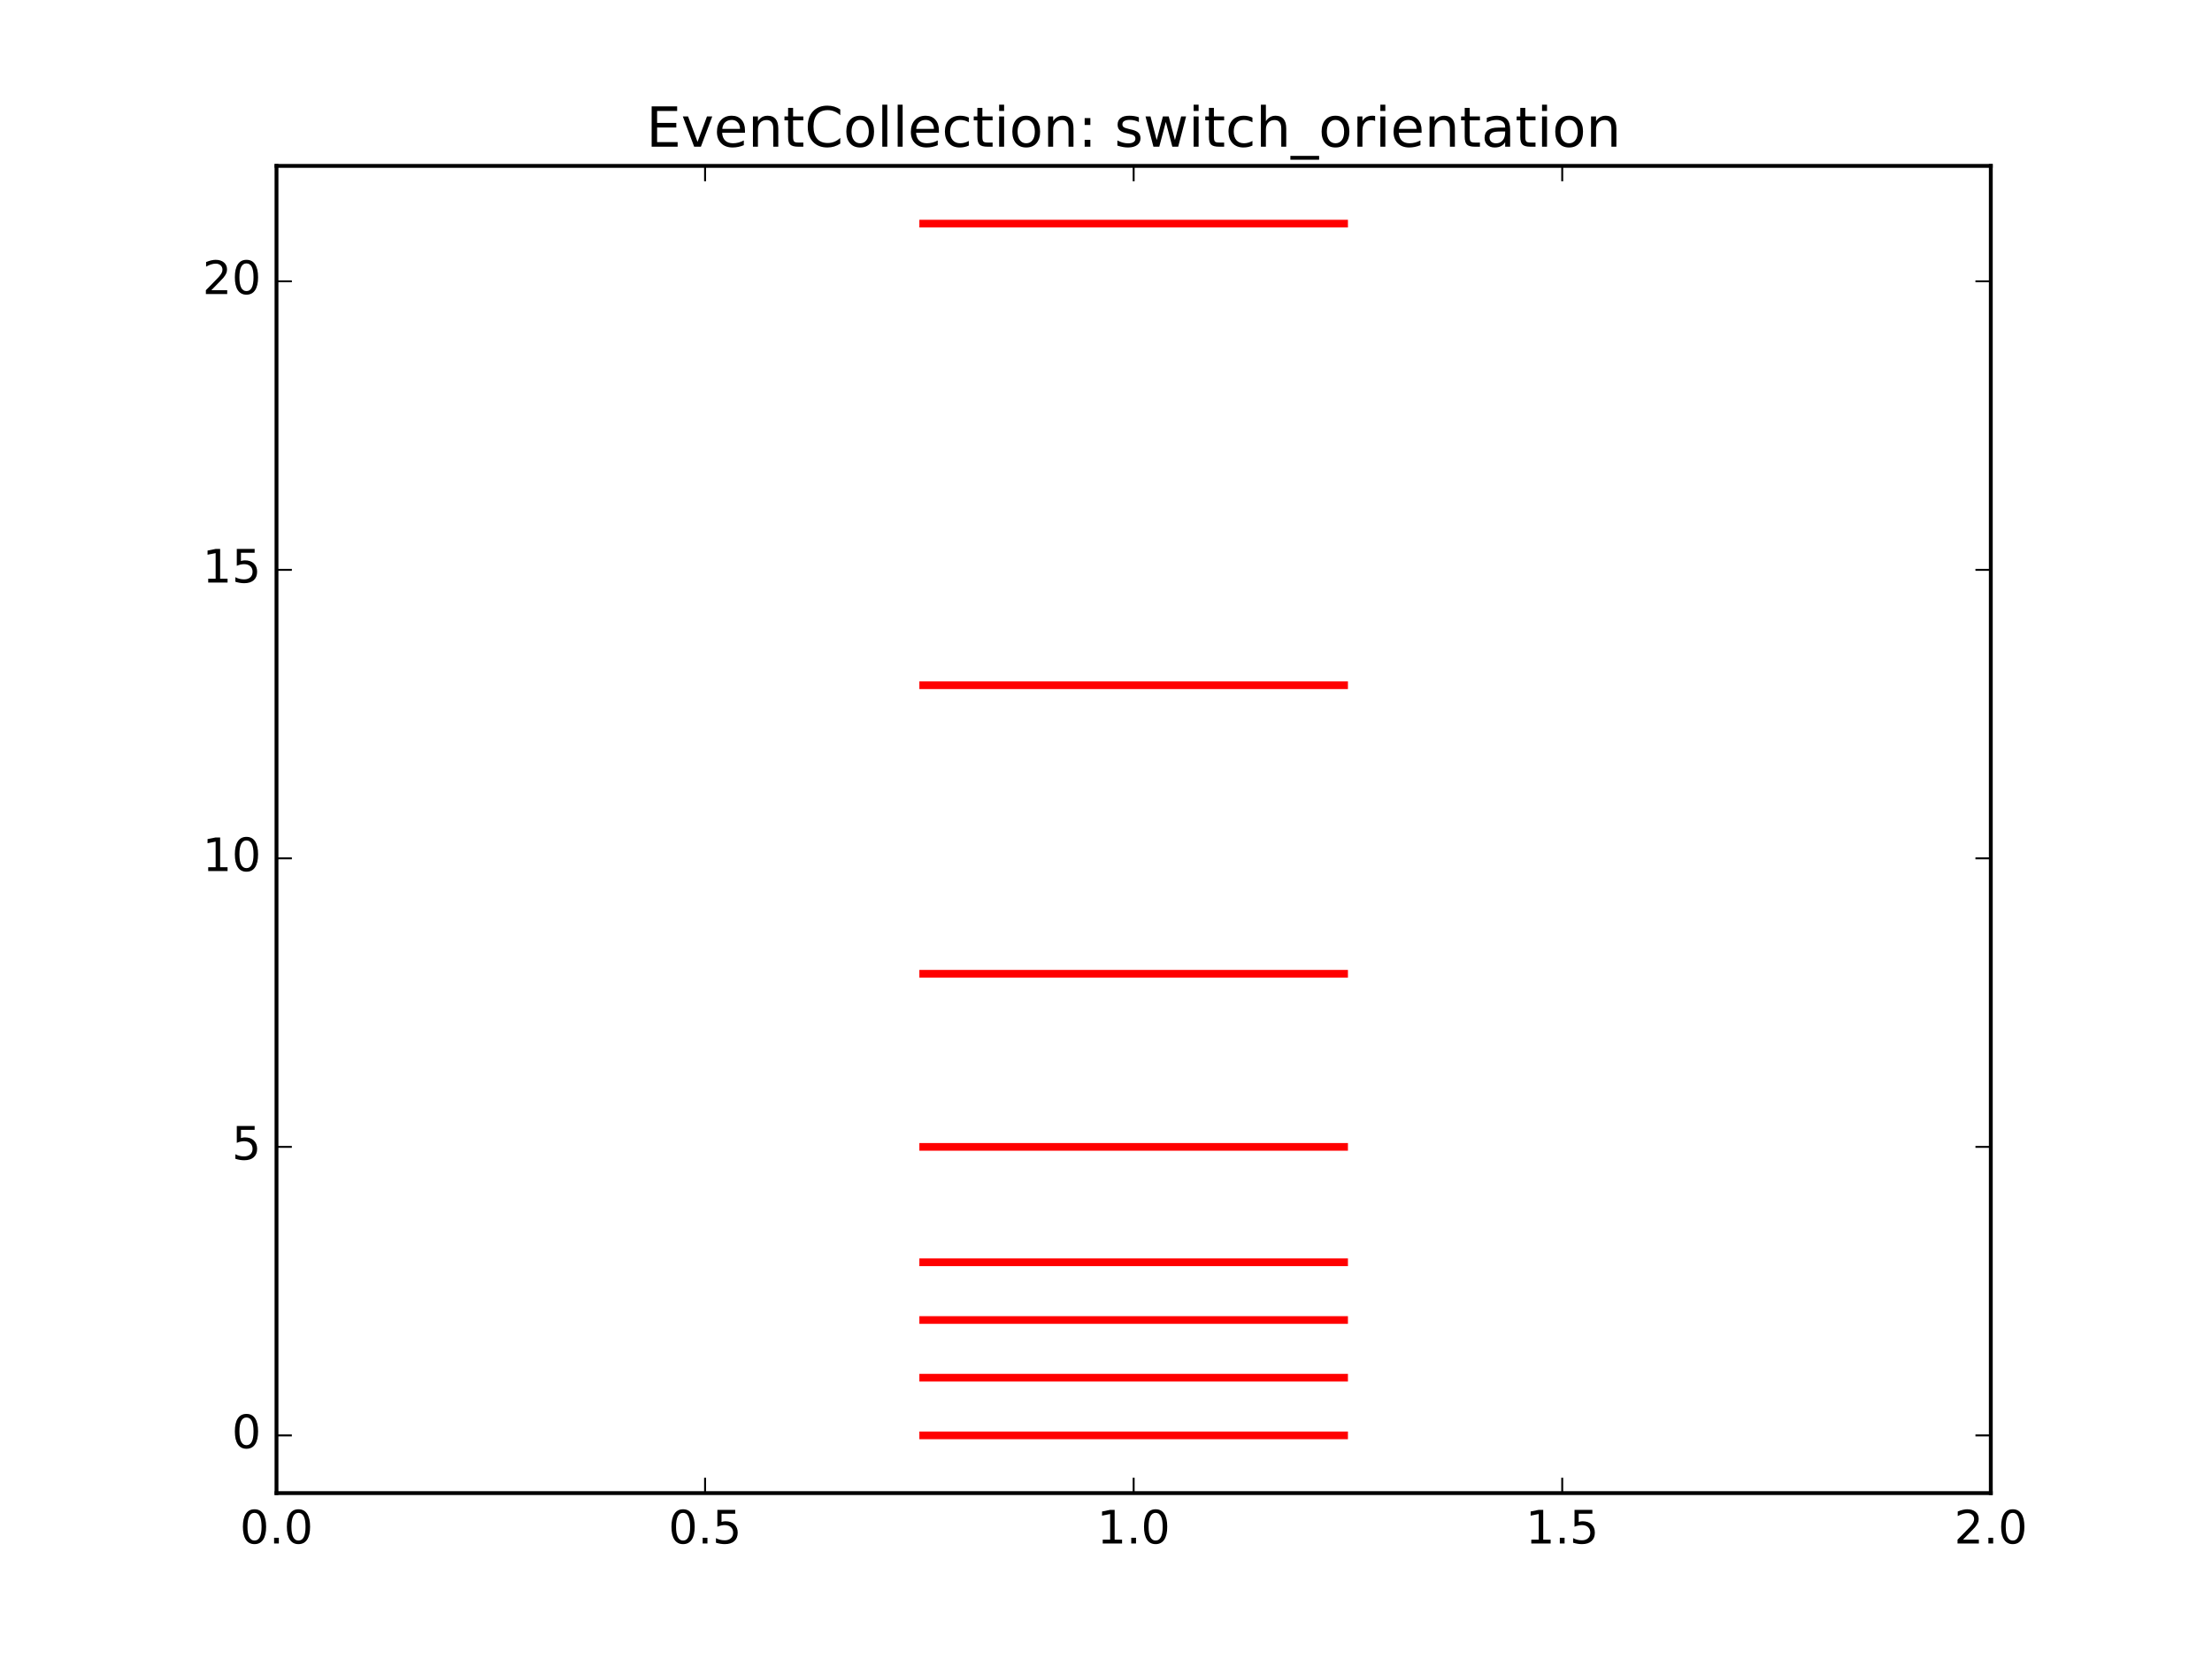
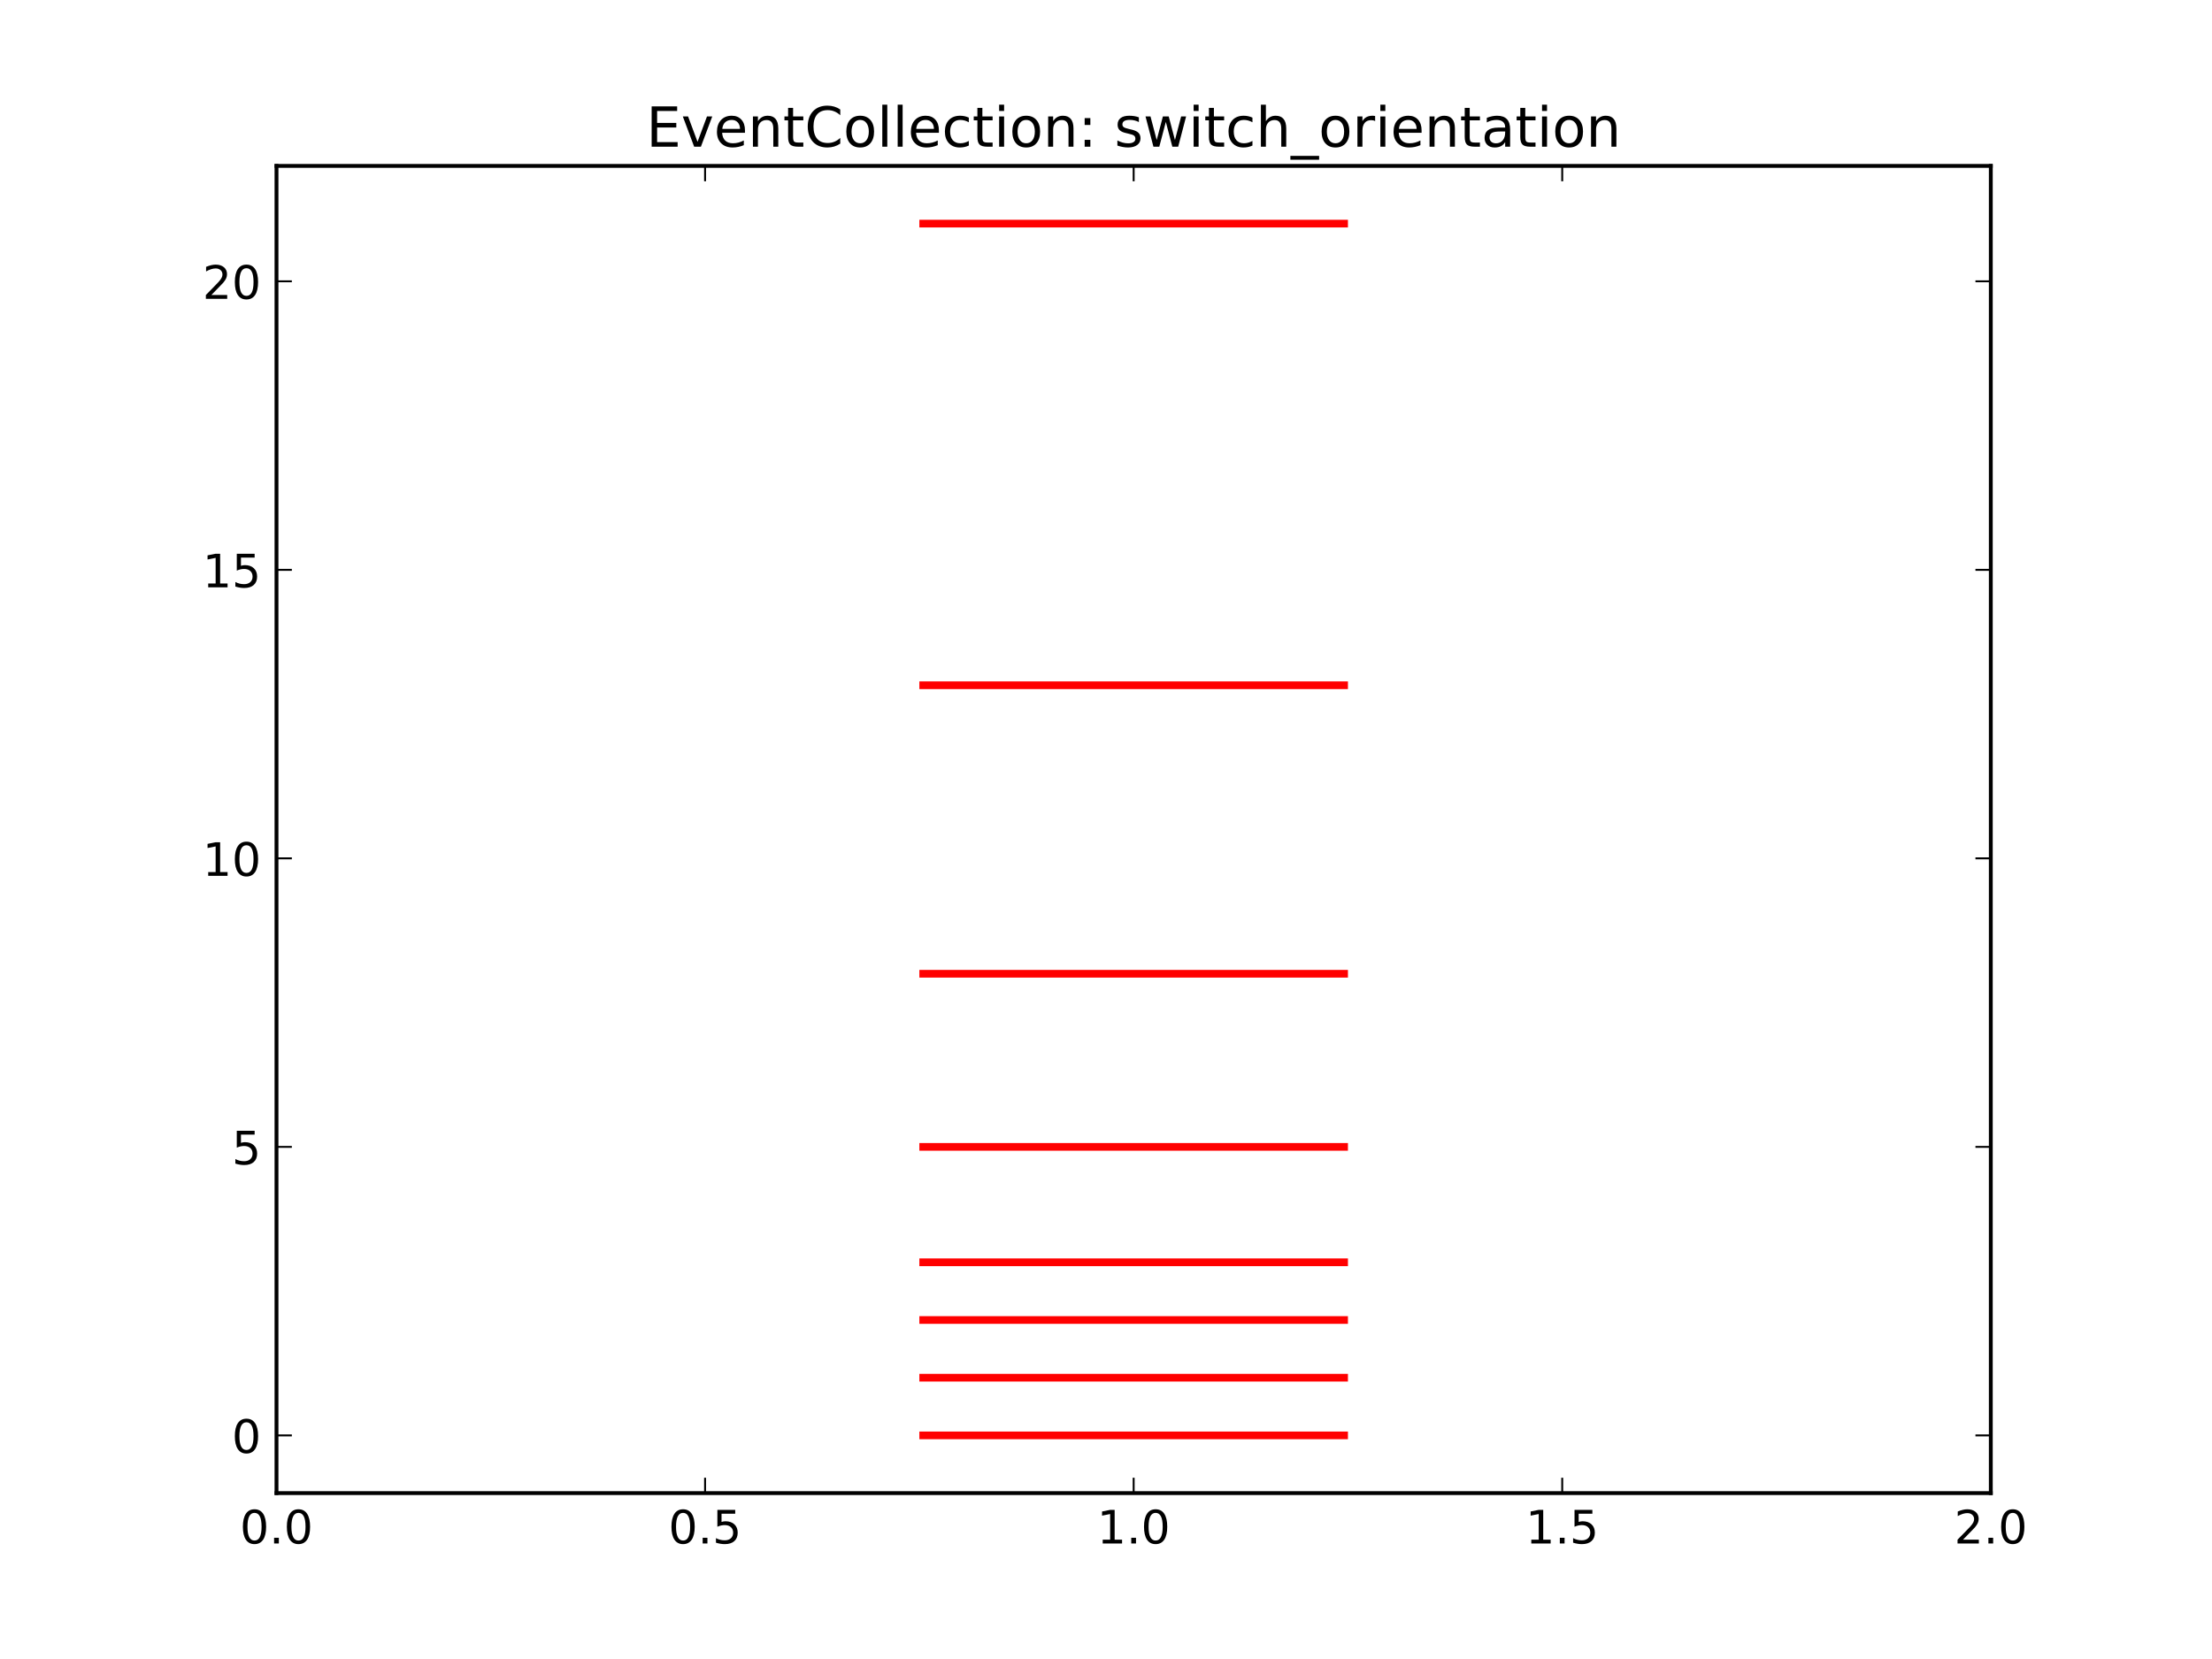
<svg xmlns="http://www.w3.org/2000/svg" xmlns:xlink="http://www.w3.org/1999/xlink" height="432pt" version="1.1" viewBox="0 0 576 432" width="576pt">
  <defs>
    <style type="text/css">
*{stroke-linecap:butt;stroke-linejoin:round;}
  </style>
  </defs>
  <g id="figure_1">
    <g id="patch_1">
      <path d="M 0 432  L 576 432  L 576 0  L 0 0  z " style="fill:#ffffff;" />
    </g>
    <g id="axes_1">
      <g id="patch_2">
        <path d="M 72 388.8  L 518.4 388.8  L 518.4 43.2  L 72 43.2  z " style="fill:#ffffff;" />
      </g>
      <g id="EventCollection_1">
-         <path clip-path="url(#p8d377197e1)" d="M 351 373.774  L 239.4 373.774  " style="fill:none;stroke:#ff0000;stroke-width:2;" />
-         <path clip-path="url(#p8d377197e1)" d="M 351 358.748  L 239.4 358.748  " style="fill:none;stroke:#ff0000;stroke-width:2;" />
-         <path clip-path="url(#p8d377197e1)" d="M 351 343.722  L 239.4 343.722  " style="fill:none;stroke:#ff0000;stroke-width:2;" />
-         <path clip-path="url(#p8d377197e1)" d="M 351 328.696  L 239.4 328.696  " style="fill:none;stroke:#ff0000;stroke-width:2;" />
-         <path clip-path="url(#p8d377197e1)" d="M 351 298.643  L 239.4 298.643  " style="fill:none;stroke:#ff0000;stroke-width:2;" />
-         <path clip-path="url(#p8d377197e1)" d="M 351 253.565  L 239.4 253.565  " style="fill:none;stroke:#ff0000;stroke-width:2;" />
-         <path clip-path="url(#p8d377197e1)" d="M 351 178.435  L 239.4 178.435  " style="fill:none;stroke:#ff0000;stroke-width:2;" />
-         <path clip-path="url(#p8d377197e1)" d="M 351 58.226  L 239.4 58.226  " style="fill:none;stroke:#ff0000;stroke-width:2;" />
+         <path clip-path="url(#pbbdbca2d14)" d="M 351 373.774  L 239.4 373.774  " style="fill:none;stroke:#ff0000;stroke-width:2;" />
+         <path clip-path="url(#pbbdbca2d14)" d="M 351 358.748  L 239.4 358.748  " style="fill:none;stroke:#ff0000;stroke-width:2;" />
+         <path clip-path="url(#pbbdbca2d14)" d="M 351 343.722  L 239.4 343.722  " style="fill:none;stroke:#ff0000;stroke-width:2;" />
+         <path clip-path="url(#pbbdbca2d14)" d="M 351 328.696  L 239.4 328.696  " style="fill:none;stroke:#ff0000;stroke-width:2;" />
+         <path clip-path="url(#pbbdbca2d14)" d="M 351 298.643  L 239.4 298.643  " style="fill:none;stroke:#ff0000;stroke-width:2;" />
+         <path clip-path="url(#pbbdbca2d14)" d="M 351 253.565  L 239.4 253.565  " style="fill:none;stroke:#ff0000;stroke-width:2;" />
+         <path clip-path="url(#pbbdbca2d14)" d="M 351 178.435  L 239.4 178.435  " style="fill:none;stroke:#ff0000;stroke-width:2;" />
+         <path clip-path="url(#pbbdbca2d14)" d="M 351 58.226  L 239.4 58.226  " style="fill:none;stroke:#ff0000;stroke-width:2;" />
      </g>
      <g id="patch_3">
        <path d="M 72 388.8  L 72 43.2  " style="fill:none;stroke:#000000;stroke-linecap:square;stroke-linejoin:miter;" />
      </g>
      <g id="patch_4">
        <path d="M 518.4 388.8  L 518.4 43.2  " style="fill:none;stroke:#000000;stroke-linecap:square;stroke-linejoin:miter;" />
      </g>
      <g id="patch_5">
        <path d="M 72 388.8  L 518.4 388.8  " style="fill:none;stroke:#000000;stroke-linecap:square;stroke-linejoin:miter;" />
      </g>
      <g id="patch_6">
        <path d="M 72 43.2  L 518.4 43.2  " style="fill:none;stroke:#000000;stroke-linecap:square;stroke-linejoin:miter;" />
      </g>
      <g id="matplotlib.axis_1">
        <g id="xtick_1">
          <g id="line2d_1">
            <defs>
-               <path d="M 0 0  L 0 -4  " id="m6a3b6631c1" style="stroke:#000000;stroke-width:0.5;" />
-             </defs>
-             <g>
-               <use style="stroke:#000000;stroke-width:0.5;" x="72.0" xlink:href="#m6a3b6631c1" y="388.8" />
+               <path d="M 0 0  L 0 -4  " id="m9bc7ef4daa" style="stroke:#000000;stroke-width:0.5;" />
+             </defs>
+             <g>
+               <use style="stroke:#000000;stroke-width:0.5;" x="72" xlink:href="#m9bc7ef4daa" y="388.8" />
            </g>
          </g>
          <g id="line2d_2">
            <defs>
-               <path d="M 0 0  L 0 4  " id="mdfba3a074f" style="stroke:#000000;stroke-width:0.5;" />
-             </defs>
-             <g>
-               <use style="stroke:#000000;stroke-width:0.5;" x="72.0" xlink:href="#mdfba3a074f" y="43.2" />
+               <path d="M 0 0  L 0 4  " id="m8ee5b530a0" style="stroke:#000000;stroke-width:0.5;" />
+             </defs>
+             <g>
+               <use style="stroke:#000000;stroke-width:0.5;" x="72" xlink:href="#m8ee5b530a0" y="43.2" />
            </g>
          </g>
          <g id="text_1">
            <defs>
              <path d="M 31.781 66.406  Q 24.172 66.406 20.328 58.906  Q 16.5 51.422 16.5 36.375  Q 16.5 21.391 20.328 13.891  Q 24.172 6.391 31.781 6.391  Q 39.453 6.391 43.281 13.891  Q 47.125 21.391 47.125 36.375  Q 47.125 51.422 43.281 58.906  Q 39.453 66.406 31.781 66.406  M 31.781 74.219  Q 44.047 74.219 50.516 64.516  Q 56.984 54.828 56.984 36.375  Q 56.984 17.969 50.516 8.266  Q 44.047 -1.422 31.781 -1.422  Q 19.531 -1.422 13.062 8.266  Q 6.594 17.969 6.594 36.375  Q 6.594 54.828 13.062 64.516  Q 19.531 74.219 31.781 74.219  " id="DejaVuSans-30" />
              <path d="M 10.688 12.406  L 21 12.406  L 21 0  L 10.688 0  z " id="DejaVuSans-2e" />
            </defs>
            <g transform="translate(62.45813 401.9181)scale(0.12 -0.12)">
              <use xlink:href="#DejaVuSans-30" />
              <use x="63.623" xlink:href="#DejaVuSans-2e" />
              <use x="95.41" xlink:href="#DejaVuSans-30" />
            </g>
          </g>
        </g>
        <g id="xtick_2">
          <g id="line2d_3">
            <g>
-               <use style="stroke:#000000;stroke-width:0.5;" x="183.6" xlink:href="#m6a3b6631c1" y="388.8" />
+               <use style="stroke:#000000;stroke-width:0.5;" x="183.6" xlink:href="#m9bc7ef4daa" y="388.8" />
            </g>
          </g>
          <g id="line2d_4">
            <g>
-               <use style="stroke:#000000;stroke-width:0.5;" x="183.6" xlink:href="#mdfba3a074f" y="43.2" />
+               <use style="stroke:#000000;stroke-width:0.5;" x="183.6" xlink:href="#m8ee5b530a0" y="43.2" />
            </g>
          </g>
          <g id="text_2">
            <defs>
              <path d="M 10.797 72.906  L 49.516 72.906  L 49.516 64.594  L 19.828 64.594  L 19.828 46.734  Q 21.969 47.469 24.109 47.828  Q 26.266 48.188 28.422 48.188  Q 40.625 48.188 47.75 41.5  Q 54.891 34.812 54.891 23.391  Q 54.891 11.625 47.562 5.094  Q 40.234 -1.422 26.906 -1.422  Q 22.312 -1.422 17.547 -0.641  Q 12.797 0.141 7.719 1.703  L 7.719 11.625  Q 12.109 9.234 16.797 8.062  Q 21.484 6.891 26.703 6.891  Q 35.156 6.891 40.078 11.328  Q 45.016 15.766 45.016 23.391  Q 45.016 31 40.078 35.438  Q 35.156 39.891 26.703 39.891  Q 22.75 39.891 18.812 39.016  Q 14.891 38.141 10.797 36.281  z " id="DejaVuSans-35" />
            </defs>
            <g transform="translate(174.0581 401.9181)scale(0.12 -0.12)">
              <use xlink:href="#DejaVuSans-30" />
              <use x="63.623" xlink:href="#DejaVuSans-2e" />
              <use x="95.41" xlink:href="#DejaVuSans-35" />
            </g>
          </g>
        </g>
        <g id="xtick_3">
          <g id="line2d_5">
            <g>
-               <use style="stroke:#000000;stroke-width:0.5;" x="295.2" xlink:href="#m6a3b6631c1" y="388.8" />
+               <use style="stroke:#000000;stroke-width:0.5;" x="295.2" xlink:href="#m9bc7ef4daa" y="388.8" />
            </g>
          </g>
          <g id="line2d_6">
            <g>
-               <use style="stroke:#000000;stroke-width:0.5;" x="295.2" xlink:href="#mdfba3a074f" y="43.2" />
+               <use style="stroke:#000000;stroke-width:0.5;" x="295.2" xlink:href="#m8ee5b530a0" y="43.2" />
            </g>
          </g>
          <g id="text_3">
            <defs>
              <path d="M 12.406 8.297  L 28.516 8.297  L 28.516 63.922  L 10.984 60.406  L 10.984 69.391  L 28.422 72.906  L 38.281 72.906  L 38.281 8.297  L 54.391 8.297  L 54.391 0  L 12.406 0  z " id="DejaVuSans-31" />
            </defs>
            <g transform="translate(285.6581 401.9181)scale(0.12 -0.12)">
              <use xlink:href="#DejaVuSans-31" />
              <use x="63.623" xlink:href="#DejaVuSans-2e" />
              <use x="95.41" xlink:href="#DejaVuSans-30" />
            </g>
          </g>
        </g>
        <g id="xtick_4">
          <g id="line2d_7">
            <g>
-               <use style="stroke:#000000;stroke-width:0.5;" x="406.8" xlink:href="#m6a3b6631c1" y="388.8" />
+               <use style="stroke:#000000;stroke-width:0.5;" x="406.8" xlink:href="#m9bc7ef4daa" y="388.8" />
            </g>
          </g>
          <g id="line2d_8">
            <g>
-               <use style="stroke:#000000;stroke-width:0.5;" x="406.8" xlink:href="#mdfba3a074f" y="43.2" />
+               <use style="stroke:#000000;stroke-width:0.5;" x="406.8" xlink:href="#m8ee5b530a0" y="43.2" />
            </g>
          </g>
          <g id="text_4">
            <g transform="translate(397.2581 401.9181)scale(0.12 -0.12)">
              <use xlink:href="#DejaVuSans-31" />
              <use x="63.623" xlink:href="#DejaVuSans-2e" />
              <use x="95.41" xlink:href="#DejaVuSans-35" />
            </g>
          </g>
        </g>
        <g id="xtick_5">
          <g id="line2d_9">
            <g>
-               <use style="stroke:#000000;stroke-width:0.5;" x="518.4" xlink:href="#m6a3b6631c1" y="388.8" />
+               <use style="stroke:#000000;stroke-width:0.5;" x="518.4" xlink:href="#m9bc7ef4daa" y="388.8" />
            </g>
          </g>
          <g id="line2d_10">
            <g>
-               <use style="stroke:#000000;stroke-width:0.5;" x="518.4" xlink:href="#mdfba3a074f" y="43.2" />
+               <use style="stroke:#000000;stroke-width:0.5;" x="518.4" xlink:href="#m8ee5b530a0" y="43.2" />
            </g>
          </g>
          <g id="text_5">
            <defs>
              <path d="M 19.188 8.297  L 53.609 8.297  L 53.609 0  L 7.328 0  L 7.328 8.297  Q 12.938 14.109 22.625 23.891  Q 32.328 33.688 34.812 36.531  Q 39.547 41.844 41.422 45.531  Q 43.312 49.219 43.312 52.781  Q 43.312 58.594 39.234 62.25  Q 35.156 65.922 28.609 65.922  Q 23.969 65.922 18.812 64.312  Q 13.672 62.703 7.812 59.422  L 7.812 69.391  Q 13.766 71.781 18.938 73  Q 24.125 74.219 28.422 74.219  Q 39.75 74.219 46.484 68.547  Q 53.219 62.891 53.219 53.422  Q 53.219 48.922 51.531 44.891  Q 49.859 40.875 45.406 35.406  Q 44.188 33.984 37.641 27.219  Q 31.109 20.453 19.188 8.297  " id="DejaVuSans-32" />
            </defs>
            <g transform="translate(508.8581 401.9181)scale(0.12 -0.12)">
              <use xlink:href="#DejaVuSans-32" />
              <use x="63.623" xlink:href="#DejaVuSans-2e" />
              <use x="95.41" xlink:href="#DejaVuSans-30" />
            </g>
          </g>
        </g>
      </g>
      <g id="matplotlib.axis_2">
        <g id="ytick_1">
          <g id="line2d_11">
            <defs>
-               <path d="M 0 0  L 4 0  " id="m0fa40ef8b2" style="stroke:#000000;stroke-width:0.5;" />
-             </defs>
-             <g>
-               <use style="stroke:#000000;stroke-width:0.5;" x="72.0" xlink:href="#m0fa40ef8b2" y="373.774" />
+               <path d="M 0 0  L 4 0  " id="m1911c00144" style="stroke:#000000;stroke-width:0.5;" />
+             </defs>
+             <g>
+               <use style="stroke:#000000;stroke-width:0.5;" x="72" xlink:href="#m1911c00144" y="373.774" />
            </g>
          </g>
          <g id="line2d_12">
            <defs>
-               <path d="M 0 0  L -4 0  " id="mb8fc1a8f17" style="stroke:#000000;stroke-width:0.5;" />
-             </defs>
-             <g>
-               <use style="stroke:#000000;stroke-width:0.5;" x="518.4" xlink:href="#mb8fc1a8f17" y="373.774" />
+               <path d="M 0 0  L -4 0  " id="m6bf1b74346" style="stroke:#000000;stroke-width:0.5;" />
+             </defs>
+             <g>
+               <use style="stroke:#000000;stroke-width:0.5;" x="518.4" xlink:href="#m6bf1b74346" y="373.774" />
            </g>
          </g>
          <g id="text_6">
-             <g transform="translate(60.365 377.0852)scale(0.12 -0.12)">
+             <g transform="translate(60.365 378.333)scale(0.12 -0.12)">
              <use xlink:href="#DejaVuSans-30" />
            </g>
          </g>
        </g>
        <g id="ytick_2">
          <g id="line2d_13">
            <g>
-               <use style="stroke:#000000;stroke-width:0.5;" x="72.0" xlink:href="#m0fa40ef8b2" y="298.643" />
+               <use style="stroke:#000000;stroke-width:0.5;" x="72" xlink:href="#m1911c00144" y="298.643" />
            </g>
          </g>
          <g id="line2d_14">
            <g>
-               <use style="stroke:#000000;stroke-width:0.5;" x="518.4" xlink:href="#mb8fc1a8f17" y="298.643" />
+               <use style="stroke:#000000;stroke-width:0.5;" x="518.4" xlink:href="#m6bf1b74346" y="298.643" />
            </g>
          </g>
          <g id="text_7">
-             <g transform="translate(60.365 301.9547)scale(0.12 -0.12)">
+             <g transform="translate(60.365 303.2025)scale(0.12 -0.12)">
              <use xlink:href="#DejaVuSans-35" />
            </g>
          </g>
        </g>
        <g id="ytick_3">
          <g id="line2d_15">
            <g>
-               <use style="stroke:#000000;stroke-width:0.5;" x="72.0" xlink:href="#m0fa40ef8b2" y="223.513" />
+               <use style="stroke:#000000;stroke-width:0.5;" x="72" xlink:href="#m1911c00144" y="223.513" />
            </g>
          </g>
          <g id="line2d_16">
            <g>
-               <use style="stroke:#000000;stroke-width:0.5;" x="518.4" xlink:href="#mb8fc1a8f17" y="223.513" />
+               <use style="stroke:#000000;stroke-width:0.5;" x="518.4" xlink:href="#m6bf1b74346" y="223.513" />
            </g>
          </g>
          <g id="text_8">
-             <g transform="translate(52.73 226.8243)scale(0.12 -0.12)">
+             <g transform="translate(52.73 228.0721)scale(0.12 -0.12)">
              <use xlink:href="#DejaVuSans-31" />
              <use x="63.623" xlink:href="#DejaVuSans-30" />
            </g>
          </g>
        </g>
        <g id="ytick_4">
          <g id="line2d_17">
            <g>
-               <use style="stroke:#000000;stroke-width:0.5;" x="72.0" xlink:href="#m0fa40ef8b2" y="148.383" />
+               <use style="stroke:#000000;stroke-width:0.5;" x="72" xlink:href="#m1911c00144" y="148.383" />
            </g>
          </g>
          <g id="line2d_18">
            <g>
-               <use style="stroke:#000000;stroke-width:0.5;" x="518.4" xlink:href="#mb8fc1a8f17" y="148.383" />
+               <use style="stroke:#000000;stroke-width:0.5;" x="518.4" xlink:href="#m6bf1b74346" y="148.383" />
            </g>
          </g>
          <g id="text_9">
-             <g transform="translate(52.73 151.6939)scale(0.12 -0.12)">
+             <g transform="translate(52.73 152.9417)scale(0.12 -0.12)">
              <use xlink:href="#DejaVuSans-31" />
              <use x="63.623" xlink:href="#DejaVuSans-35" />
            </g>
          </g>
        </g>
        <g id="ytick_5">
          <g id="line2d_19">
            <g>
-               <use style="stroke:#000000;stroke-width:0.5;" x="72.0" xlink:href="#m0fa40ef8b2" y="73.252" />
+               <use style="stroke:#000000;stroke-width:0.5;" x="72" xlink:href="#m1911c00144" y="73.252" />
            </g>
          </g>
          <g id="line2d_20">
            <g>
-               <use style="stroke:#000000;stroke-width:0.5;" x="518.4" xlink:href="#mb8fc1a8f17" y="73.252" />
+               <use style="stroke:#000000;stroke-width:0.5;" x="518.4" xlink:href="#m6bf1b74346" y="73.252" />
            </g>
          </g>
          <g id="text_10">
-             <g transform="translate(52.73 76.56342)scale(0.12 -0.12)">
+             <g transform="translate(52.73 77.81124)scale(0.12 -0.12)">
              <use xlink:href="#DejaVuSans-32" />
              <use x="63.623" xlink:href="#DejaVuSans-30" />
            </g>
          </g>
        </g>
      </g>
      <g id="text_11">
        <defs>
          <path d="M 9.812 72.906  L 55.906 72.906  L 55.906 64.594  L 19.672 64.594  L 19.672 43.016  L 54.391 43.016  L 54.391 34.719  L 19.672 34.719  L 19.672 8.297  L 56.781 8.297  L 56.781 0  L 9.812 0  z " id="DejaVuSans-45" />
          <path d="M 2.984 54.688  L 12.5 54.688  L 29.594 8.797  L 46.688 54.688  L 56.203 54.688  L 35.688 0  L 23.484 0  z " id="DejaVuSans-76" />
          <path d="M 56.203 29.594  L 56.203 25.203  L 14.891 25.203  Q 15.484 15.922 20.484 11.062  Q 25.484 6.203 34.422 6.203  Q 39.594 6.203 44.453 7.469  Q 49.312 8.734 54.109 11.281  L 54.109 2.781  Q 49.266 0.734 44.188 -0.344  Q 39.109 -1.422 33.891 -1.422  Q 20.797 -1.422 13.156 6.188  Q 5.516 13.812 5.516 26.812  Q 5.516 40.234 12.766 48.109  Q 20.016 56 32.328 56  Q 43.359 56 49.781 48.891  Q 56.203 41.797 56.203 29.594  M 47.219 32.234  Q 47.125 39.594 43.094 43.984  Q 39.062 48.391 32.422 48.391  Q 24.906 48.391 20.391 44.141  Q 15.875 39.891 15.188 32.172  z " id="DejaVuSans-65" />
          <path d="M 54.891 33.016  L 54.891 0  L 45.906 0  L 45.906 32.719  Q 45.906 40.484 42.875 44.328  Q 39.844 48.188 33.797 48.188  Q 26.516 48.188 22.312 43.547  Q 18.109 38.922 18.109 30.906  L 18.109 0  L 9.078 0  L 9.078 54.688  L 18.109 54.688  L 18.109 46.188  Q 21.344 51.125 25.703 53.562  Q 30.078 56 35.797 56  Q 45.219 56 50.047 50.172  Q 54.891 44.344 54.891 33.016  " id="DejaVuSans-6e" />
          <path d="M 18.312 70.219  L 18.312 54.688  L 36.812 54.688  L 36.812 47.703  L 18.312 47.703  L 18.312 18.016  Q 18.312 11.328 20.141 9.422  Q 21.969 7.516 27.594 7.516  L 36.812 7.516  L 36.812 0  L 27.594 0  Q 17.188 0 13.234 3.875  Q 9.281 7.766 9.281 18.016  L 9.281 47.703  L 2.688 47.703  L 2.688 54.688  L 9.281 54.688  L 9.281 70.219  z " id="DejaVuSans-74" />
          <path d="M 64.406 67.281  L 64.406 56.891  Q 59.422 61.531 53.781 63.812  Q 48.141 66.109 41.797 66.109  Q 29.297 66.109 22.656 58.469  Q 16.016 50.828 16.016 36.375  Q 16.016 21.969 22.656 14.328  Q 29.297 6.688 41.797 6.688  Q 48.141 6.688 53.781 8.984  Q 59.422 11.281 64.406 15.922  L 64.406 5.609  Q 59.234 2.094 53.438 0.328  Q 47.656 -1.422 41.219 -1.422  Q 24.656 -1.422 15.125 8.703  Q 5.609 18.844 5.609 36.375  Q 5.609 53.953 15.125 64.078  Q 24.656 74.219 41.219 74.219  Q 47.75 74.219 53.531 72.484  Q 59.328 70.75 64.406 67.281  " id="DejaVuSans-43" />
          <path d="M 30.609 48.391  Q 23.391 48.391 19.188 42.75  Q 14.984 37.109 14.984 27.297  Q 14.984 17.484 19.156 11.844  Q 23.344 6.203 30.609 6.203  Q 37.797 6.203 41.984 11.859  Q 46.188 17.531 46.188 27.297  Q 46.188 37.016 41.984 42.703  Q 37.797 48.391 30.609 48.391  M 30.609 56  Q 42.328 56 49.016 48.375  Q 55.719 40.766 55.719 27.297  Q 55.719 13.875 49.016 6.219  Q 42.328 -1.422 30.609 -1.422  Q 18.844 -1.422 12.172 6.219  Q 5.516 13.875 5.516 27.297  Q 5.516 40.766 12.172 48.375  Q 18.844 56 30.609 56  " id="DejaVuSans-6f" />
          <path d="M 9.422 75.984  L 18.406 75.984  L 18.406 0  L 9.422 0  z " id="DejaVuSans-6c" />
          <path d="M 48.781 52.594  L 48.781 44.188  Q 44.969 46.297 41.141 47.344  Q 37.312 48.391 33.406 48.391  Q 24.656 48.391 19.812 42.844  Q 14.984 37.312 14.984 27.297  Q 14.984 17.281 19.812 11.734  Q 24.656 6.203 33.406 6.203  Q 37.312 6.203 41.141 7.25  Q 44.969 8.297 48.781 10.406  L 48.781 2.094  Q 45.016 0.344 40.984 -0.531  Q 36.969 -1.422 32.422 -1.422  Q 20.062 -1.422 12.781 6.344  Q 5.516 14.109 5.516 27.297  Q 5.516 40.672 12.859 48.328  Q 20.219 56 33.016 56  Q 37.156 56 41.109 55.141  Q 45.062 54.297 48.781 52.594  " id="DejaVuSans-63" />
          <path d="M 9.422 54.688  L 18.406 54.688  L 18.406 0  L 9.422 0  z M 9.422 75.984  L 18.406 75.984  L 18.406 64.594  L 9.422 64.594  z " id="DejaVuSans-69" />
          <path d="M 11.719 12.406  L 22.016 12.406  L 22.016 0  L 11.719 0  z M 11.719 51.703  L 22.016 51.703  L 22.016 39.312  L 11.719 39.312  z " id="DejaVuSans-3a" />
          <path id="DejaVuSans-20" />
          <path d="M 44.281 53.078  L 44.281 44.578  Q 40.484 46.531 36.375 47.5  Q 32.281 48.484 27.875 48.484  Q 21.188 48.484 17.844 46.438  Q 14.5 44.391 14.5 40.281  Q 14.5 37.156 16.891 35.375  Q 19.281 33.594 26.516 31.984  L 29.594 31.297  Q 39.156 29.25 43.188 25.516  Q 47.219 21.781 47.219 15.094  Q 47.219 7.469 41.188 3.016  Q 35.156 -1.422 24.609 -1.422  Q 20.219 -1.422 15.453 -0.562  Q 10.688 0.297 5.422 2  L 5.422 11.281  Q 10.406 8.688 15.234 7.391  Q 20.062 6.109 24.812 6.109  Q 31.156 6.109 34.562 8.281  Q 37.984 10.453 37.984 14.406  Q 37.984 18.062 35.516 20.016  Q 33.062 21.969 24.703 23.781  L 21.578 24.516  Q 13.234 26.266 9.516 29.906  Q 5.812 33.547 5.812 39.891  Q 5.812 47.609 11.281 51.797  Q 16.75 56 26.812 56  Q 31.781 56 36.172 55.266  Q 40.578 54.547 44.281 53.078  " id="DejaVuSans-73" />
          <path d="M 4.203 54.688  L 13.188 54.688  L 24.422 12.016  L 35.594 54.688  L 46.188 54.688  L 57.422 12.016  L 68.609 54.688  L 77.594 54.688  L 63.281 0  L 52.688 0  L 40.922 44.828  L 29.109 0  L 18.5 0  z " id="DejaVuSans-77" />
          <path d="M 54.891 33.016  L 54.891 0  L 45.906 0  L 45.906 32.719  Q 45.906 40.484 42.875 44.328  Q 39.844 48.188 33.797 48.188  Q 26.516 48.188 22.312 43.547  Q 18.109 38.922 18.109 30.906  L 18.109 0  L 9.078 0  L 9.078 75.984  L 18.109 75.984  L 18.109 46.188  Q 21.344 51.125 25.703 53.562  Q 30.078 56 35.797 56  Q 45.219 56 50.047 50.172  Q 54.891 44.344 54.891 33.016  " id="DejaVuSans-68" />
          <path d="M 50.984 -16.609  L 50.984 -23.578  L -0.984 -23.578  L -0.984 -16.609  z " id="DejaVuSans-5f" />
          <path d="M 41.109 46.297  Q 39.594 47.172 37.812 47.578  Q 36.031 48 33.891 48  Q 26.266 48 22.188 43.047  Q 18.109 38.094 18.109 28.812  L 18.109 0  L 9.078 0  L 9.078 54.688  L 18.109 54.688  L 18.109 46.188  Q 20.953 51.172 25.484 53.578  Q 30.031 56 36.531 56  Q 37.453 56 38.578 55.875  Q 39.703 55.766 41.062 55.516  z " id="DejaVuSans-72" />
          <path d="M 34.281 27.484  Q 23.391 27.484 19.188 25  Q 14.984 22.516 14.984 16.5  Q 14.984 11.719 18.141 8.906  Q 21.297 6.109 26.703 6.109  Q 34.188 6.109 38.703 11.406  Q 43.219 16.703 43.219 25.484  L 43.219 27.484  z M 52.203 31.203  L 52.203 0  L 43.219 0  L 43.219 8.297  Q 40.141 3.328 35.547 0.953  Q 30.953 -1.422 24.312 -1.422  Q 15.922 -1.422 10.953 3.297  Q 6 8.016 6 15.922  Q 6 25.141 12.172 29.828  Q 18.359 34.516 30.609 34.516  L 43.219 34.516  L 43.219 35.406  Q 43.219 41.609 39.141 45  Q 35.062 48.391 27.688 48.391  Q 23 48.391 18.547 47.266  Q 14.109 46.141 10.016 43.891  L 10.016 52.203  Q 14.938 54.109 19.578 55.047  Q 24.219 56 28.609 56  Q 40.484 56 46.344 49.844  Q 52.203 43.703 52.203 31.203  " id="DejaVuSans-61" />
        </defs>
        <g transform="translate(168.2764 38.2)scale(0.144 -0.144)">
          <use xlink:href="#DejaVuSans-45" />
          <use x="63.184" xlink:href="#DejaVuSans-76" />
          <use x="122.363" xlink:href="#DejaVuSans-65" />
          <use x="183.887" xlink:href="#DejaVuSans-6e" />
          <use x="247.266" xlink:href="#DejaVuSans-74" />
          <use x="286.475" xlink:href="#DejaVuSans-43" />
          <use x="356.299" xlink:href="#DejaVuSans-6f" />
          <use x="417.48" xlink:href="#DejaVuSans-6c" />
          <use x="445.264" xlink:href="#DejaVuSans-6c" />
          <use x="473.047" xlink:href="#DejaVuSans-65" />
          <use x="534.57" xlink:href="#DejaVuSans-63" />
          <use x="589.551" xlink:href="#DejaVuSans-74" />
          <use x="628.76" xlink:href="#DejaVuSans-69" />
          <use x="656.543" xlink:href="#DejaVuSans-6f" />
          <use x="717.725" xlink:href="#DejaVuSans-6e" />
          <use x="781.104" xlink:href="#DejaVuSans-3a" />
          <use x="814.795" xlink:href="#DejaVuSans-20" />
          <use x="846.582" xlink:href="#DejaVuSans-73" />
          <use x="898.682" xlink:href="#DejaVuSans-77" />
          <use x="980.469" xlink:href="#DejaVuSans-69" />
          <use x="1008.252" xlink:href="#DejaVuSans-74" />
          <use x="1047.461" xlink:href="#DejaVuSans-63" />
          <use x="1102.441" xlink:href="#DejaVuSans-68" />
          <use x="1165.82" xlink:href="#DejaVuSans-5f" />
          <use x="1215.82" xlink:href="#DejaVuSans-6f" />
          <use x="1277.002" xlink:href="#DejaVuSans-72" />
          <use x="1318.115" xlink:href="#DejaVuSans-69" />
          <use x="1345.898" xlink:href="#DejaVuSans-65" />
          <use x="1407.422" xlink:href="#DejaVuSans-6e" />
          <use x="1470.801" xlink:href="#DejaVuSans-74" />
          <use x="1510.01" xlink:href="#DejaVuSans-61" />
          <use x="1571.289" xlink:href="#DejaVuSans-74" />
          <use x="1610.498" xlink:href="#DejaVuSans-69" />
          <use x="1638.281" xlink:href="#DejaVuSans-6f" />
          <use x="1699.463" xlink:href="#DejaVuSans-6e" />
        </g>
      </g>
    </g>
  </g>
  <defs>
-     <clipPath id="p8d377197e1">
-       <rect height="345.6" width="446.4" x="72.0" y="43.2" />
+     <clipPath id="pbbdbca2d14">
+       <rect height="345.6" width="446.4" x="72" y="43.2" />
    </clipPath>
  </defs>
</svg>
